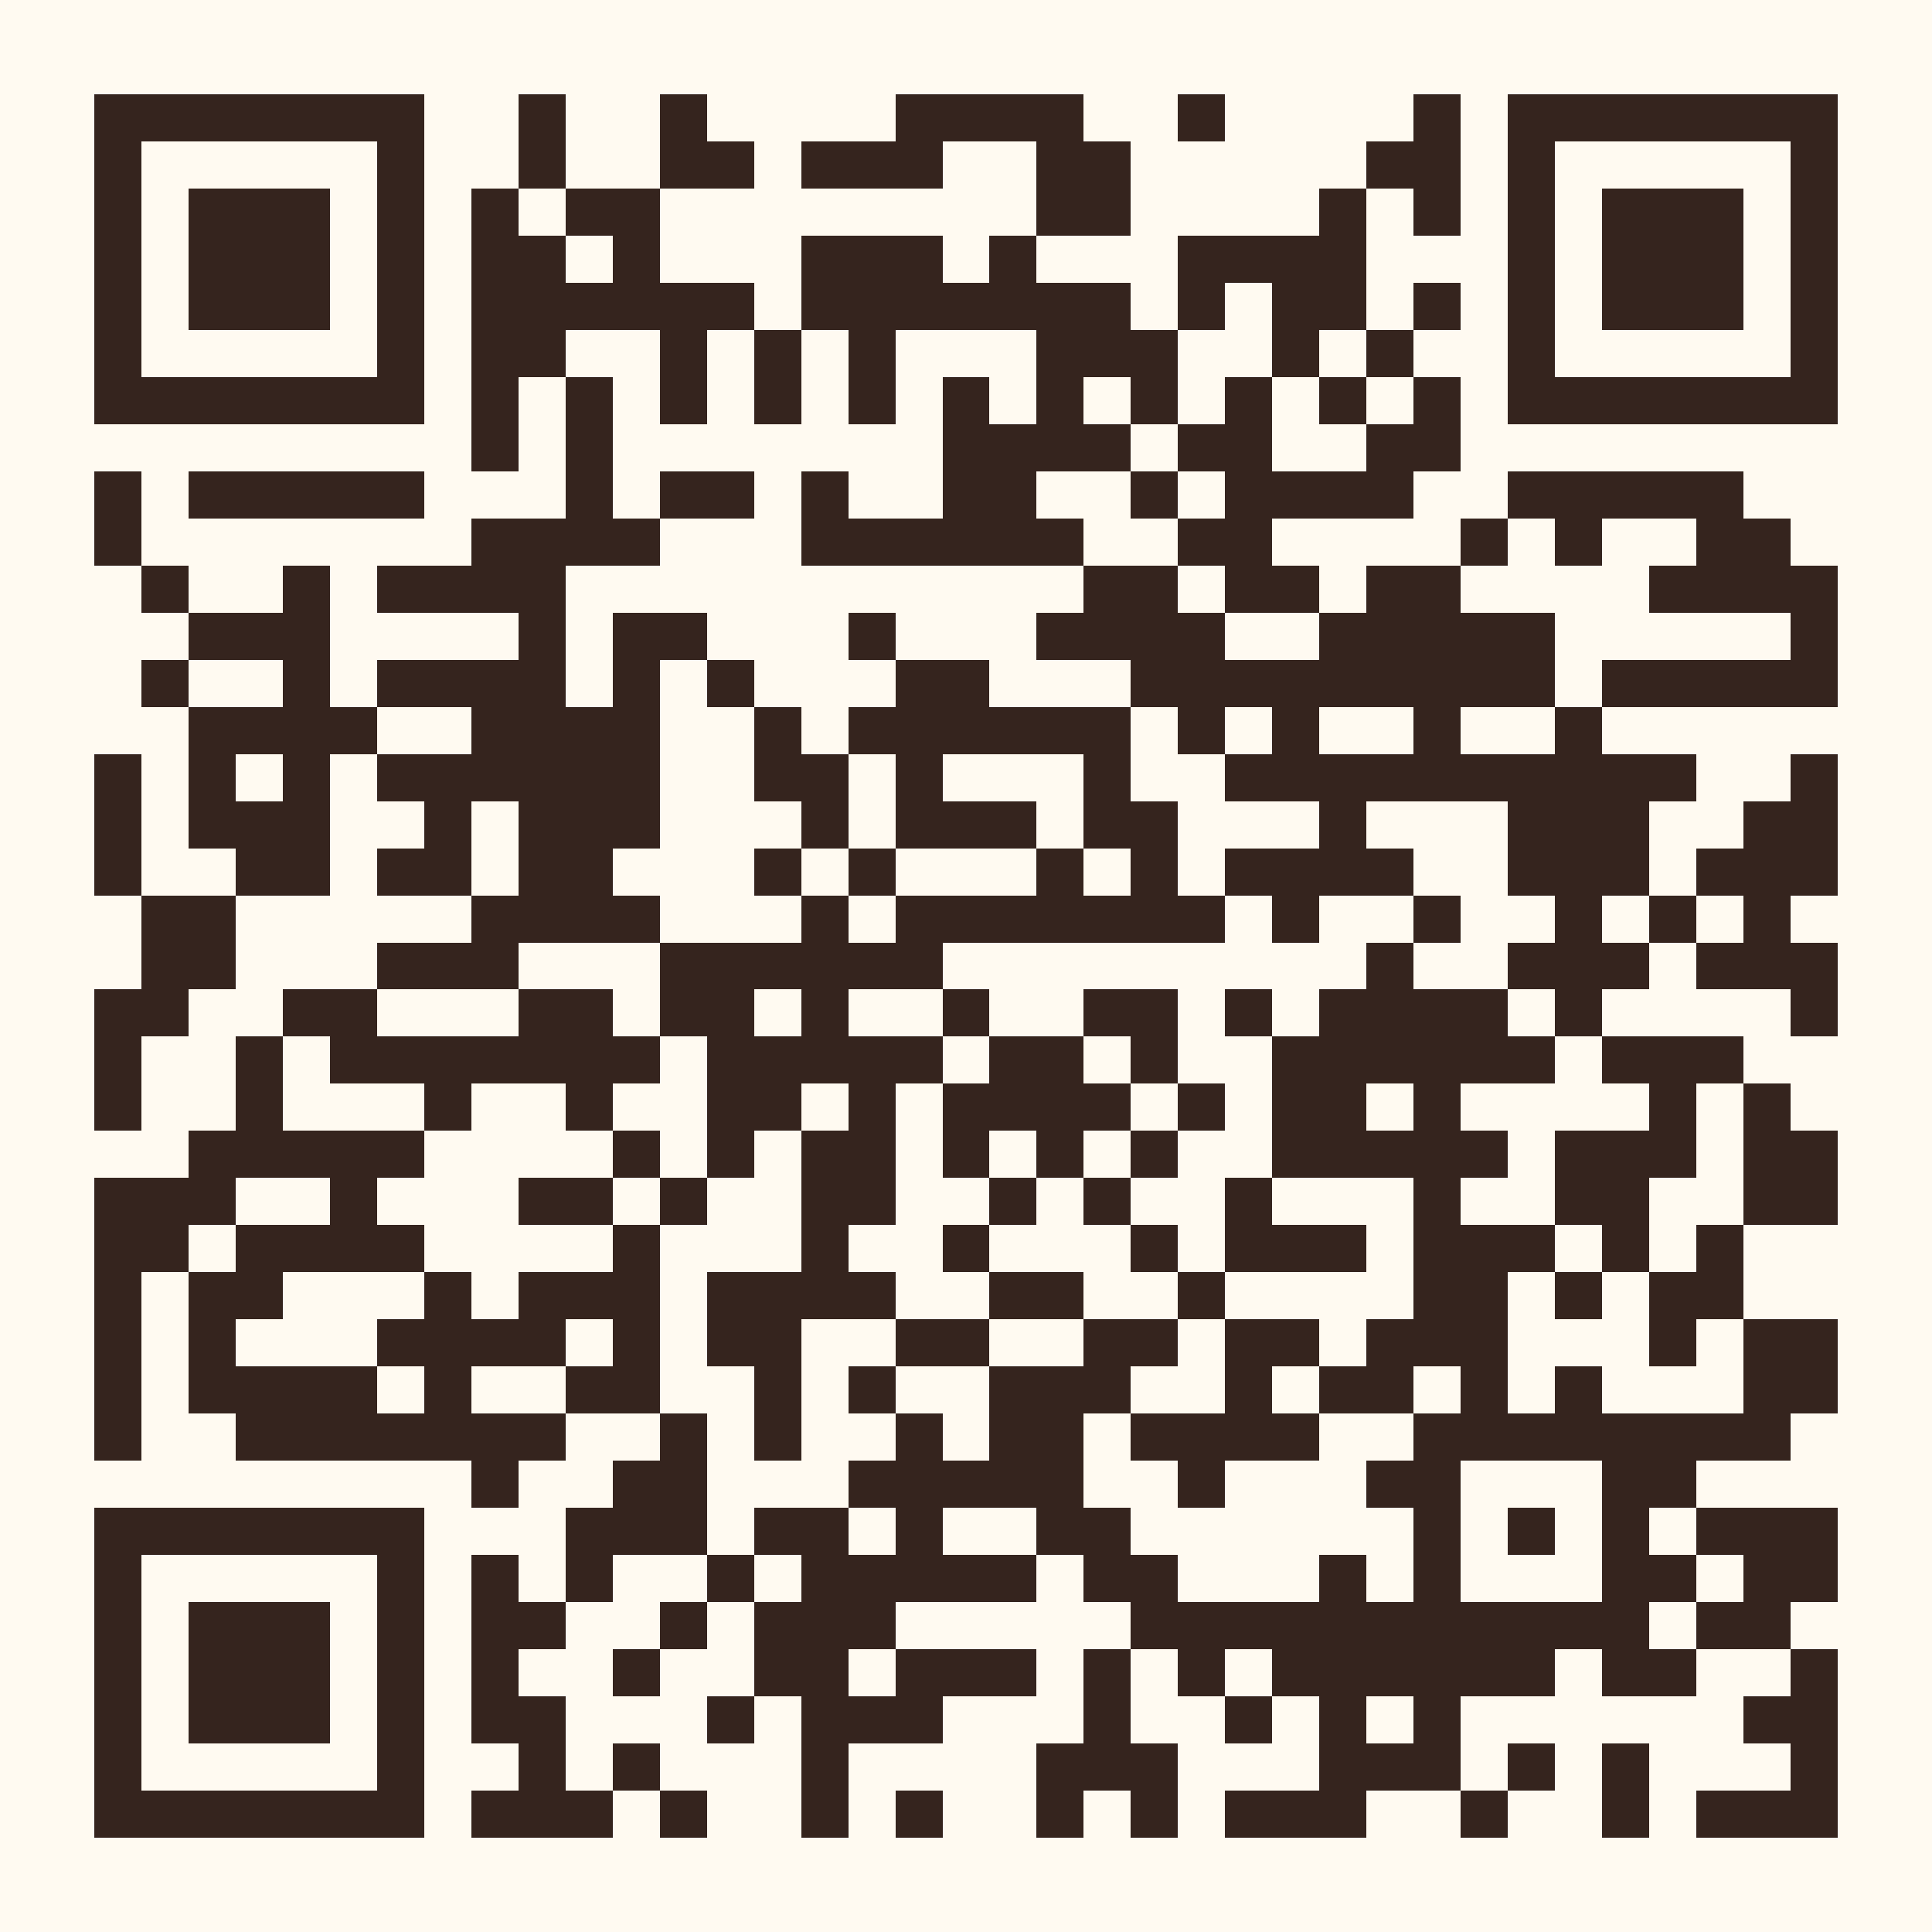
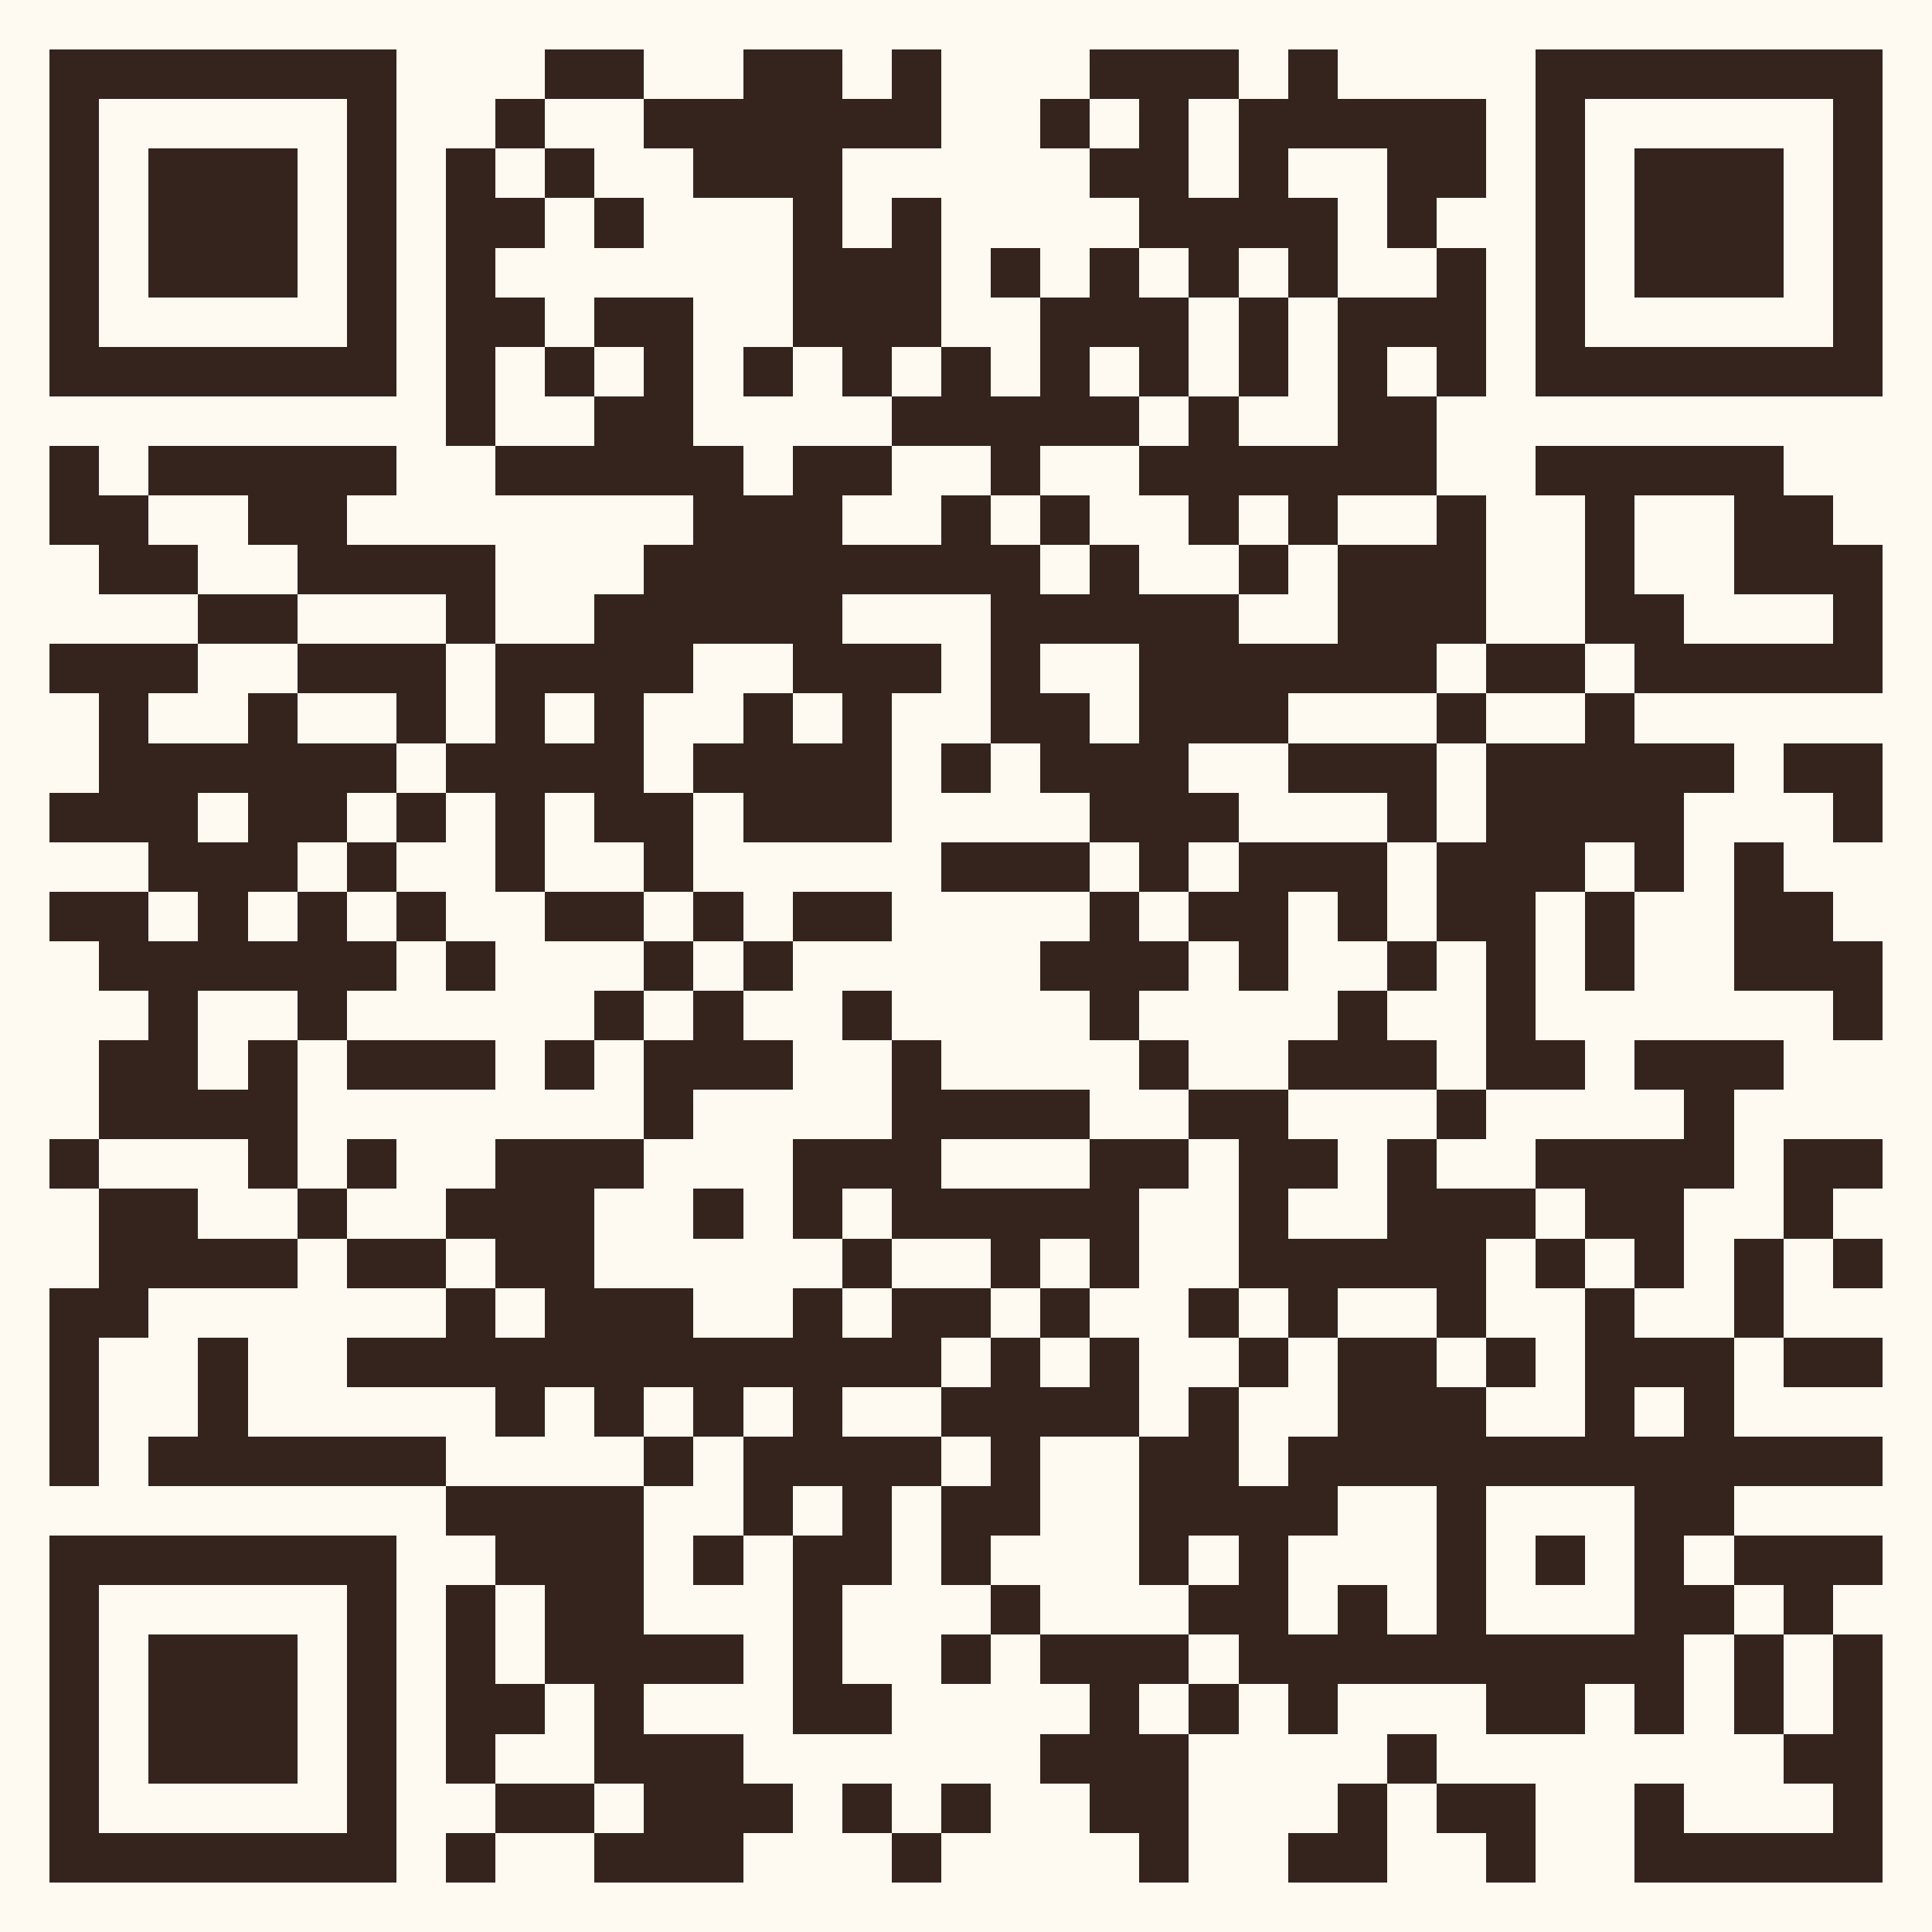
- <svg xmlns="http://www.w3.org/2000/svg" viewBox="0 0 41 41" shape-rendering="crispEdges">
-   <path fill="#fffaf1" d="M0 0h41v41H0z" />
-   <path stroke="#35241e" d="M2 2.5h7m2 0h1m2 0h1m4 0h4m2 0h1m4 0h1m1 0h7M2 3.5h1m5 0h1m2 0h1m2 0h2m1 0h3m2 0h2m5 0h2m1 0h1m5 0h1M2 4.5h1m1 0h3m1 0h1m1 0h1m1 0h2m8 0h2m4 0h1m1 0h1m1 0h1m1 0h3m1 0h1M2 5.5h1m1 0h3m1 0h1m1 0h2m1 0h1m3 0h3m1 0h1m3 0h4m3 0h1m1 0h3m1 0h1M2 6.5h1m1 0h3m1 0h1m1 0h6m1 0h7m1 0h1m1 0h2m1 0h1m1 0h1m1 0h3m1 0h1M2 7.5h1m5 0h1m1 0h2m2 0h1m1 0h1m1 0h1m3 0h3m2 0h1m1 0h1m2 0h1m5 0h1M2 8.5h7m1 0h1m1 0h1m1 0h1m1 0h1m1 0h1m1 0h1m1 0h1m1 0h1m1 0h1m1 0h1m1 0h1m1 0h7M10 9.5h1m1 0h1m7 0h4m1 0h2m2 0h2M2 10.5h1m1 0h5m3 0h1m1 0h2m1 0h1m2 0h2m2 0h1m1 0h4m2 0h5M2 11.5h1m7 0h4m3 0h6m2 0h2m4 0h1m1 0h1m2 0h2M3 12.5h1m2 0h1m1 0h4m11 0h2m1 0h2m1 0h2m4 0h4M4 13.5h3m4 0h1m1 0h2m3 0h1m3 0h4m2 0h5m5 0h1M3 14.5h1m2 0h1m1 0h4m1 0h1m1 0h1m3 0h2m3 0h9m1 0h5M4 15.5h4m2 0h4m2 0h1m1 0h6m1 0h1m1 0h1m2 0h1m2 0h1M2 16.5h1m1 0h1m1 0h1m1 0h6m2 0h2m1 0h1m3 0h1m2 0h10m2 0h1M2 17.5h1m1 0h3m2 0h1m1 0h3m3 0h1m1 0h3m1 0h2m3 0h1m3 0h3m2 0h2M2 18.5h1m2 0h2m1 0h2m1 0h2m3 0h1m1 0h1m3 0h1m1 0h1m1 0h4m2 0h3m1 0h3M3 19.5h2m5 0h4m3 0h1m1 0h7m1 0h1m2 0h1m2 0h1m1 0h1m1 0h1M3 20.5h2m3 0h3m3 0h6m9 0h1m2 0h3m1 0h3M2 21.5h2m2 0h2m3 0h2m1 0h2m1 0h1m2 0h1m2 0h2m1 0h1m1 0h4m1 0h1m4 0h1M2 22.5h1m2 0h1m1 0h7m1 0h5m1 0h2m1 0h1m2 0h6m1 0h3M2 23.5h1m2 0h1m3 0h1m2 0h1m2 0h2m1 0h1m1 0h4m1 0h1m1 0h2m1 0h1m4 0h1m1 0h1M4 24.5h5m4 0h1m1 0h1m1 0h2m1 0h1m1 0h1m1 0h1m2 0h5m1 0h3m1 0h2M2 25.5h3m2 0h1m3 0h2m1 0h1m2 0h2m2 0h1m1 0h1m2 0h1m3 0h1m2 0h2m2 0h2M2 26.5h2m1 0h4m4 0h1m3 0h1m2 0h1m3 0h1m1 0h3m1 0h3m1 0h1m1 0h1M2 27.5h1m1 0h2m3 0h1m1 0h3m1 0h4m2 0h2m2 0h1m4 0h2m1 0h1m1 0h2M2 28.5h1m1 0h1m3 0h4m1 0h1m1 0h2m2 0h2m2 0h2m1 0h2m1 0h3m3 0h1m1 0h2M2 29.5h1m1 0h4m1 0h1m2 0h2m2 0h1m1 0h1m2 0h3m2 0h1m1 0h2m1 0h1m1 0h1m3 0h2M2 30.5h1m2 0h7m2 0h1m1 0h1m2 0h1m1 0h2m1 0h4m2 0h8M10 31.5h1m2 0h2m3 0h5m2 0h1m3 0h2m3 0h2M2 32.5h7m3 0h3m1 0h2m1 0h1m2 0h2m6 0h1m1 0h1m1 0h1m1 0h3M2 33.5h1m5 0h1m1 0h1m1 0h1m2 0h1m1 0h5m1 0h2m3 0h1m1 0h1m3 0h2m1 0h2M2 34.5h1m1 0h3m1 0h1m1 0h2m2 0h1m1 0h3m5 0h11m1 0h2M2 35.5h1m1 0h3m1 0h1m1 0h1m2 0h1m2 0h2m1 0h3m1 0h1m1 0h1m1 0h6m1 0h2m2 0h1M2 36.5h1m1 0h3m1 0h1m1 0h2m3 0h1m1 0h3m3 0h1m2 0h1m1 0h1m1 0h1m6 0h2M2 37.5h1m5 0h1m2 0h1m1 0h1m3 0h1m4 0h3m3 0h3m1 0h1m1 0h1m3 0h1M2 38.5h7m1 0h3m1 0h1m2 0h1m1 0h1m2 0h1m1 0h1m1 0h3m2 0h1m2 0h1m1 0h3" />
+ <svg xmlns="http://www.w3.org/2000/svg" viewBox="0 0 39 39" shape-rendering="crispEdges">
+   <path fill="#fffaf1" d="M0 0h39v39H0z" />
+   <path stroke="#35241e" d="M1 1.5h7m3 0h2m2 0h2m1 0h1m3 0h3m1 0h1m4 0h7M1 2.5h1m5 0h1m2 0h1m2 0h6m2 0h1m1 0h1m1 0h5m1 0h1m5 0h1M1 3.5h1m1 0h3m1 0h1m1 0h1m1 0h1m2 0h3m5 0h2m1 0h1m2 0h2m1 0h1m1 0h3m1 0h1M1 4.5h1m1 0h3m1 0h1m1 0h2m1 0h1m3 0h1m1 0h1m4 0h4m1 0h1m2 0h1m1 0h3m1 0h1M1 5.5h1m1 0h3m1 0h1m1 0h1m6 0h3m1 0h1m1 0h1m1 0h1m1 0h1m2 0h1m1 0h1m1 0h3m1 0h1M1 6.5h1m5 0h1m1 0h2m1 0h2m2 0h3m2 0h3m1 0h1m1 0h3m1 0h1m5 0h1M1 7.5h7m1 0h1m1 0h1m1 0h1m1 0h1m1 0h1m1 0h1m1 0h1m1 0h1m1 0h1m1 0h1m1 0h1m1 0h7M9 8.5h1m2 0h2m4 0h5m1 0h1m2 0h2M1 9.5h1m1 0h5m2 0h5m1 0h2m2 0h1m2 0h6m2 0h5M1 10.5h2m2 0h2m7 0h3m2 0h1m1 0h1m2 0h1m1 0h1m2 0h1m2 0h1m2 0h2M2 11.5h2m2 0h4m3 0h8m1 0h1m2 0h1m1 0h3m2 0h1m2 0h3M4 12.5h2m3 0h1m2 0h5m3 0h5m2 0h3m2 0h2m3 0h1M1 13.5h3m2 0h3m1 0h4m2 0h3m1 0h1m2 0h6m1 0h2m1 0h5M2 14.5h1m2 0h1m2 0h1m1 0h1m1 0h1m2 0h1m1 0h1m2 0h2m1 0h3m3 0h1m2 0h1M2 15.5h6m1 0h4m1 0h4m1 0h1m1 0h3m2 0h3m1 0h5m1 0h2M1 16.5h3m1 0h2m1 0h1m1 0h1m1 0h2m1 0h3m4 0h3m3 0h1m1 0h4m3 0h1M3 17.5h3m1 0h1m2 0h1m2 0h1m5 0h3m1 0h1m1 0h3m1 0h3m1 0h1m1 0h1M1 18.5h2m1 0h1m1 0h1m1 0h1m2 0h2m1 0h1m1 0h2m4 0h1m1 0h2m1 0h1m1 0h2m1 0h1m2 0h2M2 19.5h6m1 0h1m3 0h1m1 0h1m5 0h3m1 0h1m2 0h1m1 0h1m1 0h1m2 0h3M3 20.5h1m2 0h1m5 0h1m1 0h1m2 0h1m4 0h1m4 0h1m2 0h1m6 0h1M2 21.5h2m1 0h1m1 0h3m1 0h1m1 0h3m2 0h1m4 0h1m2 0h3m1 0h2m1 0h3M2 22.5h4m7 0h1m4 0h4m2 0h2m3 0h1m4 0h1M1 23.5h1m3 0h1m1 0h1m2 0h3m3 0h3m3 0h2m1 0h2m1 0h1m2 0h4m1 0h2M2 24.5h2m2 0h1m2 0h3m2 0h1m1 0h1m1 0h5m2 0h1m2 0h3m1 0h2m2 0h1M2 25.5h4m1 0h2m1 0h2m5 0h1m2 0h1m1 0h1m2 0h5m1 0h1m1 0h1m1 0h1m1 0h1M1 26.5h2m6 0h1m1 0h3m2 0h1m1 0h2m1 0h1m2 0h1m1 0h1m2 0h1m2 0h1m2 0h1M1 27.5h1m2 0h1m2 0h12m1 0h1m1 0h1m2 0h1m1 0h2m1 0h1m1 0h3m1 0h2M1 28.5h1m2 0h1m5 0h1m1 0h1m1 0h1m1 0h1m2 0h4m1 0h1m2 0h3m2 0h1m1 0h1M1 29.5h1m1 0h6m4 0h1m1 0h4m1 0h1m2 0h2m1 0h12M9 30.5h4m2 0h1m1 0h1m1 0h2m2 0h4m2 0h1m3 0h2M1 31.5h7m2 0h3m1 0h1m1 0h2m1 0h1m3 0h1m1 0h1m3 0h1m1 0h1m1 0h1m1 0h3M1 32.5h1m5 0h1m1 0h1m1 0h2m3 0h1m3 0h1m3 0h2m1 0h1m1 0h1m3 0h2m1 0h1M1 33.5h1m1 0h3m1 0h1m1 0h1m1 0h4m1 0h1m2 0h1m1 0h3m1 0h9m1 0h1m1 0h1M1 34.5h1m1 0h3m1 0h1m1 0h2m1 0h1m3 0h2m4 0h1m1 0h1m1 0h1m3 0h2m1 0h1m1 0h1m1 0h1M1 35.5h1m1 0h3m1 0h1m1 0h1m2 0h3m6 0h3m4 0h1m7 0h2M1 36.5h1m5 0h1m2 0h2m1 0h3m1 0h1m1 0h1m2 0h2m3 0h1m1 0h2m2 0h1m3 0h1M1 37.5h7m1 0h1m2 0h3m3 0h1m4 0h1m2 0h2m2 0h1m2 0h5" />
</svg>
